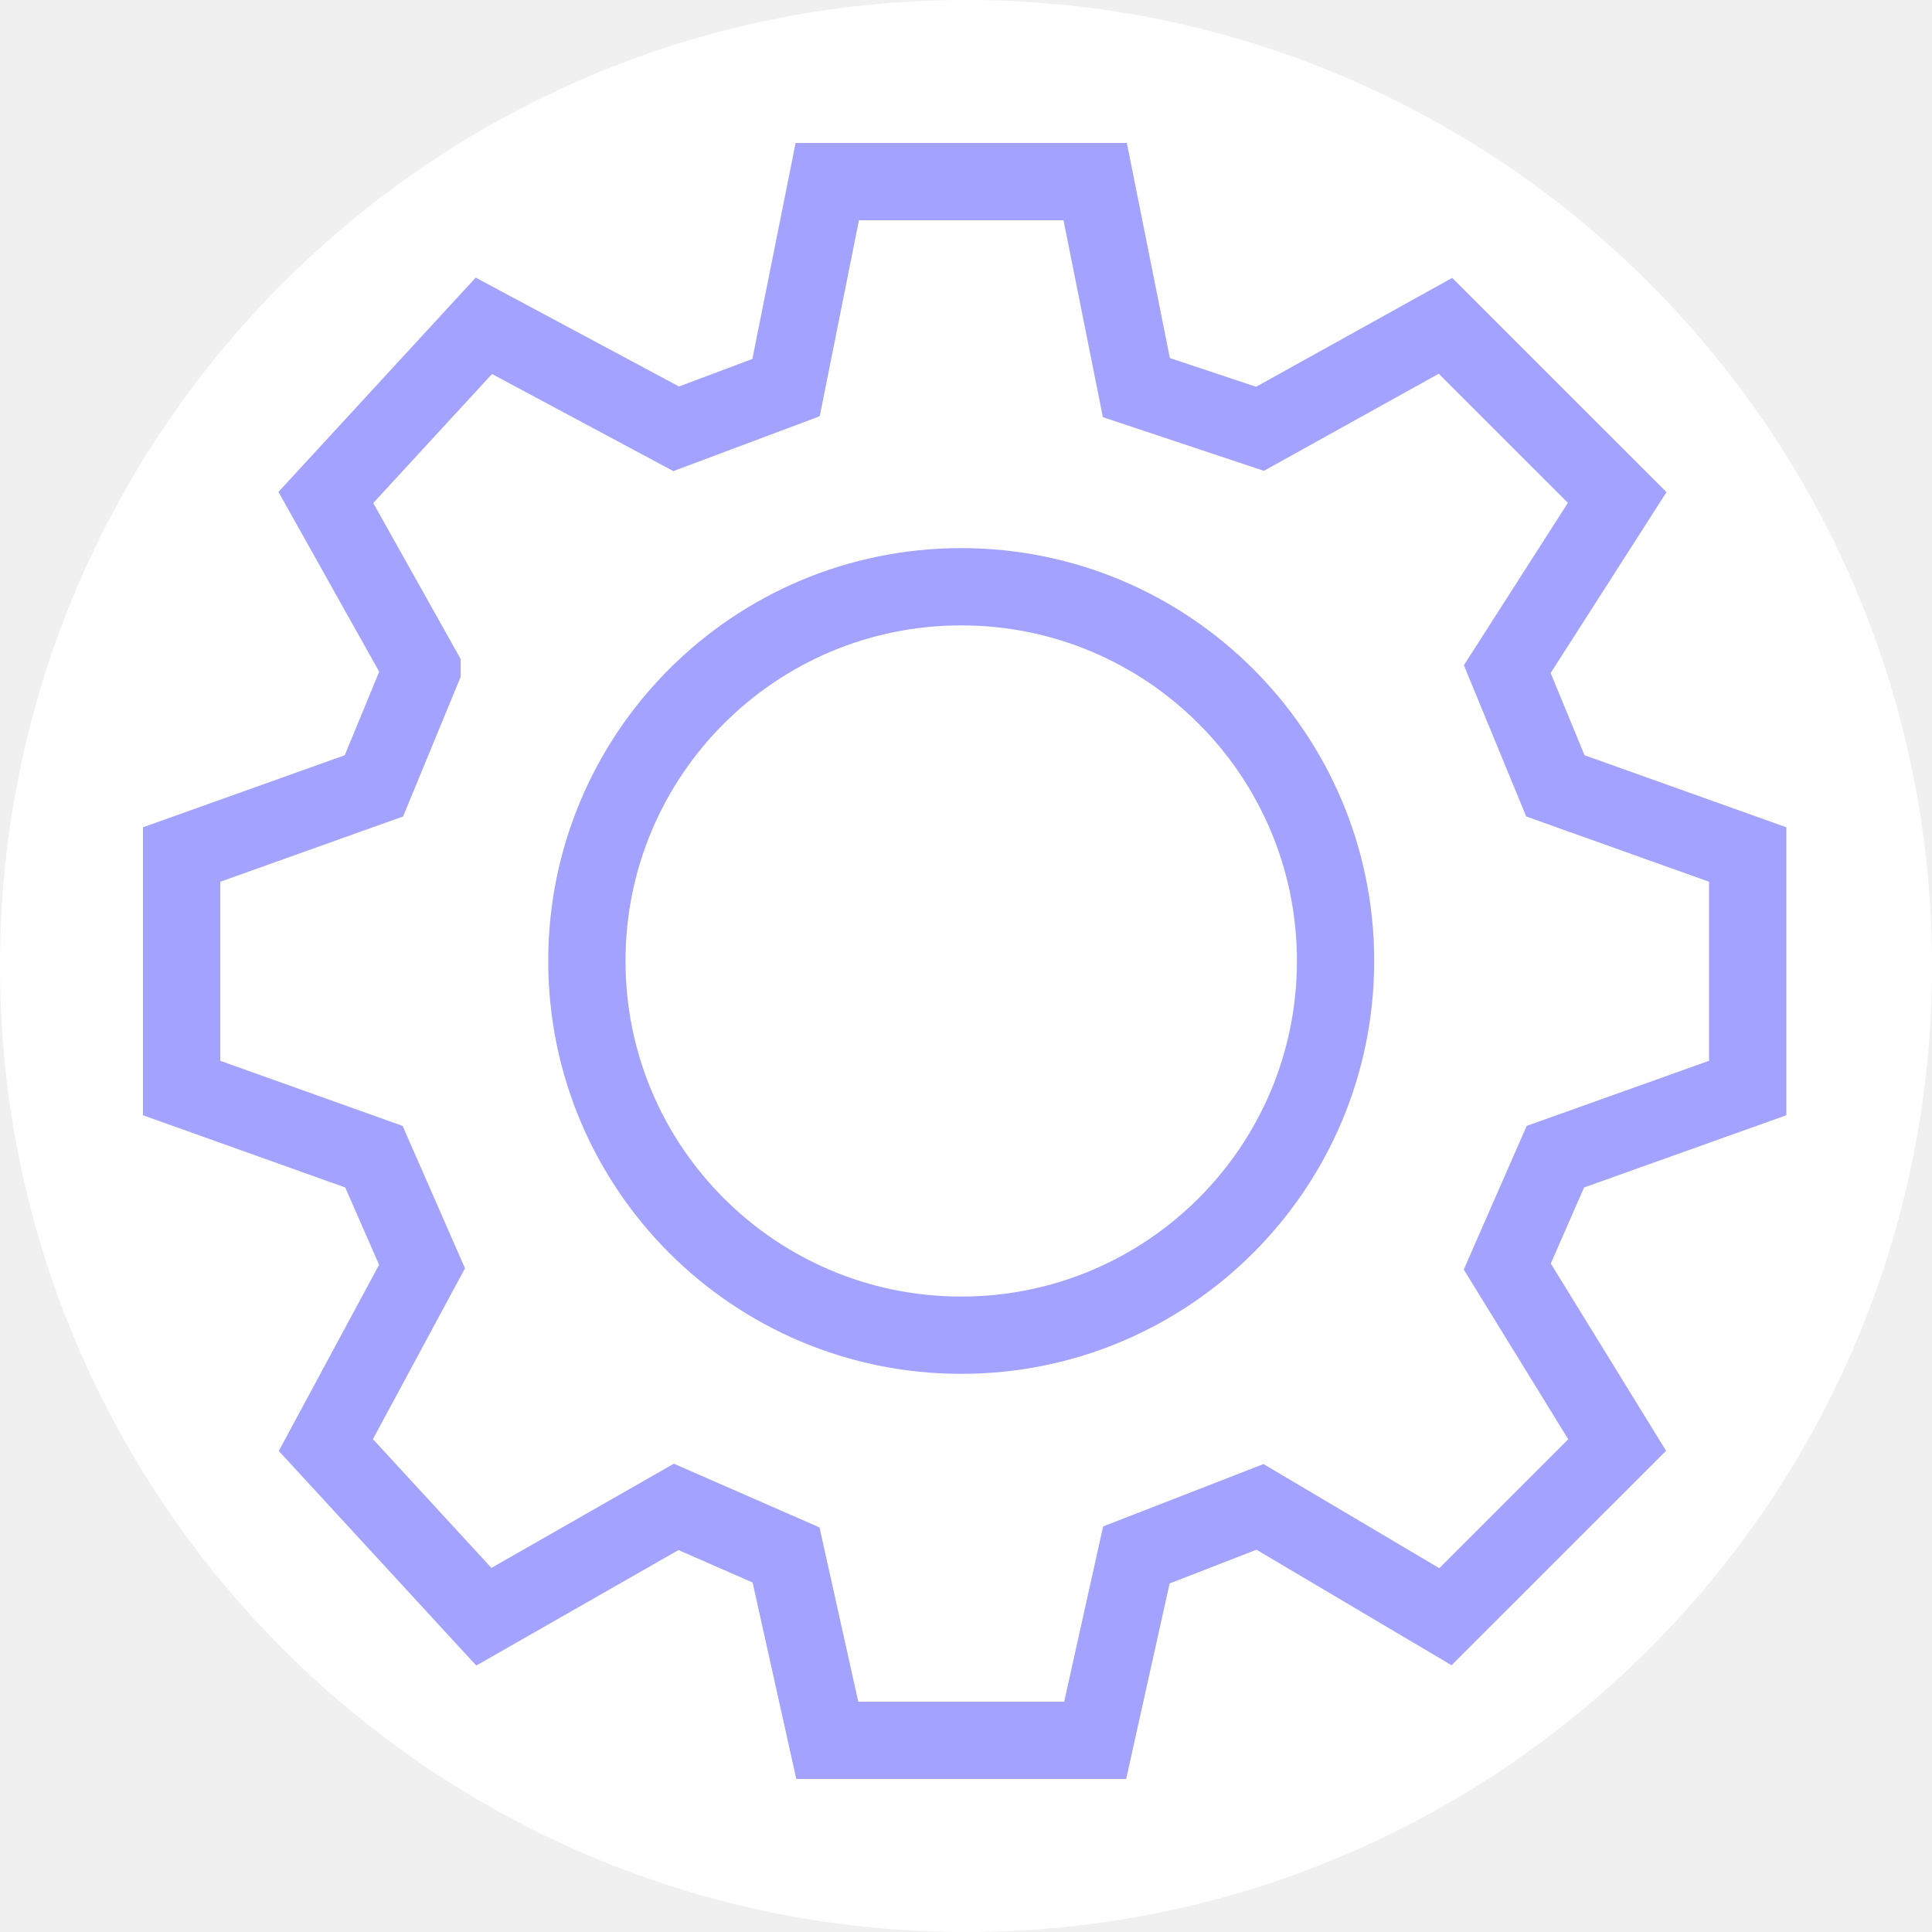
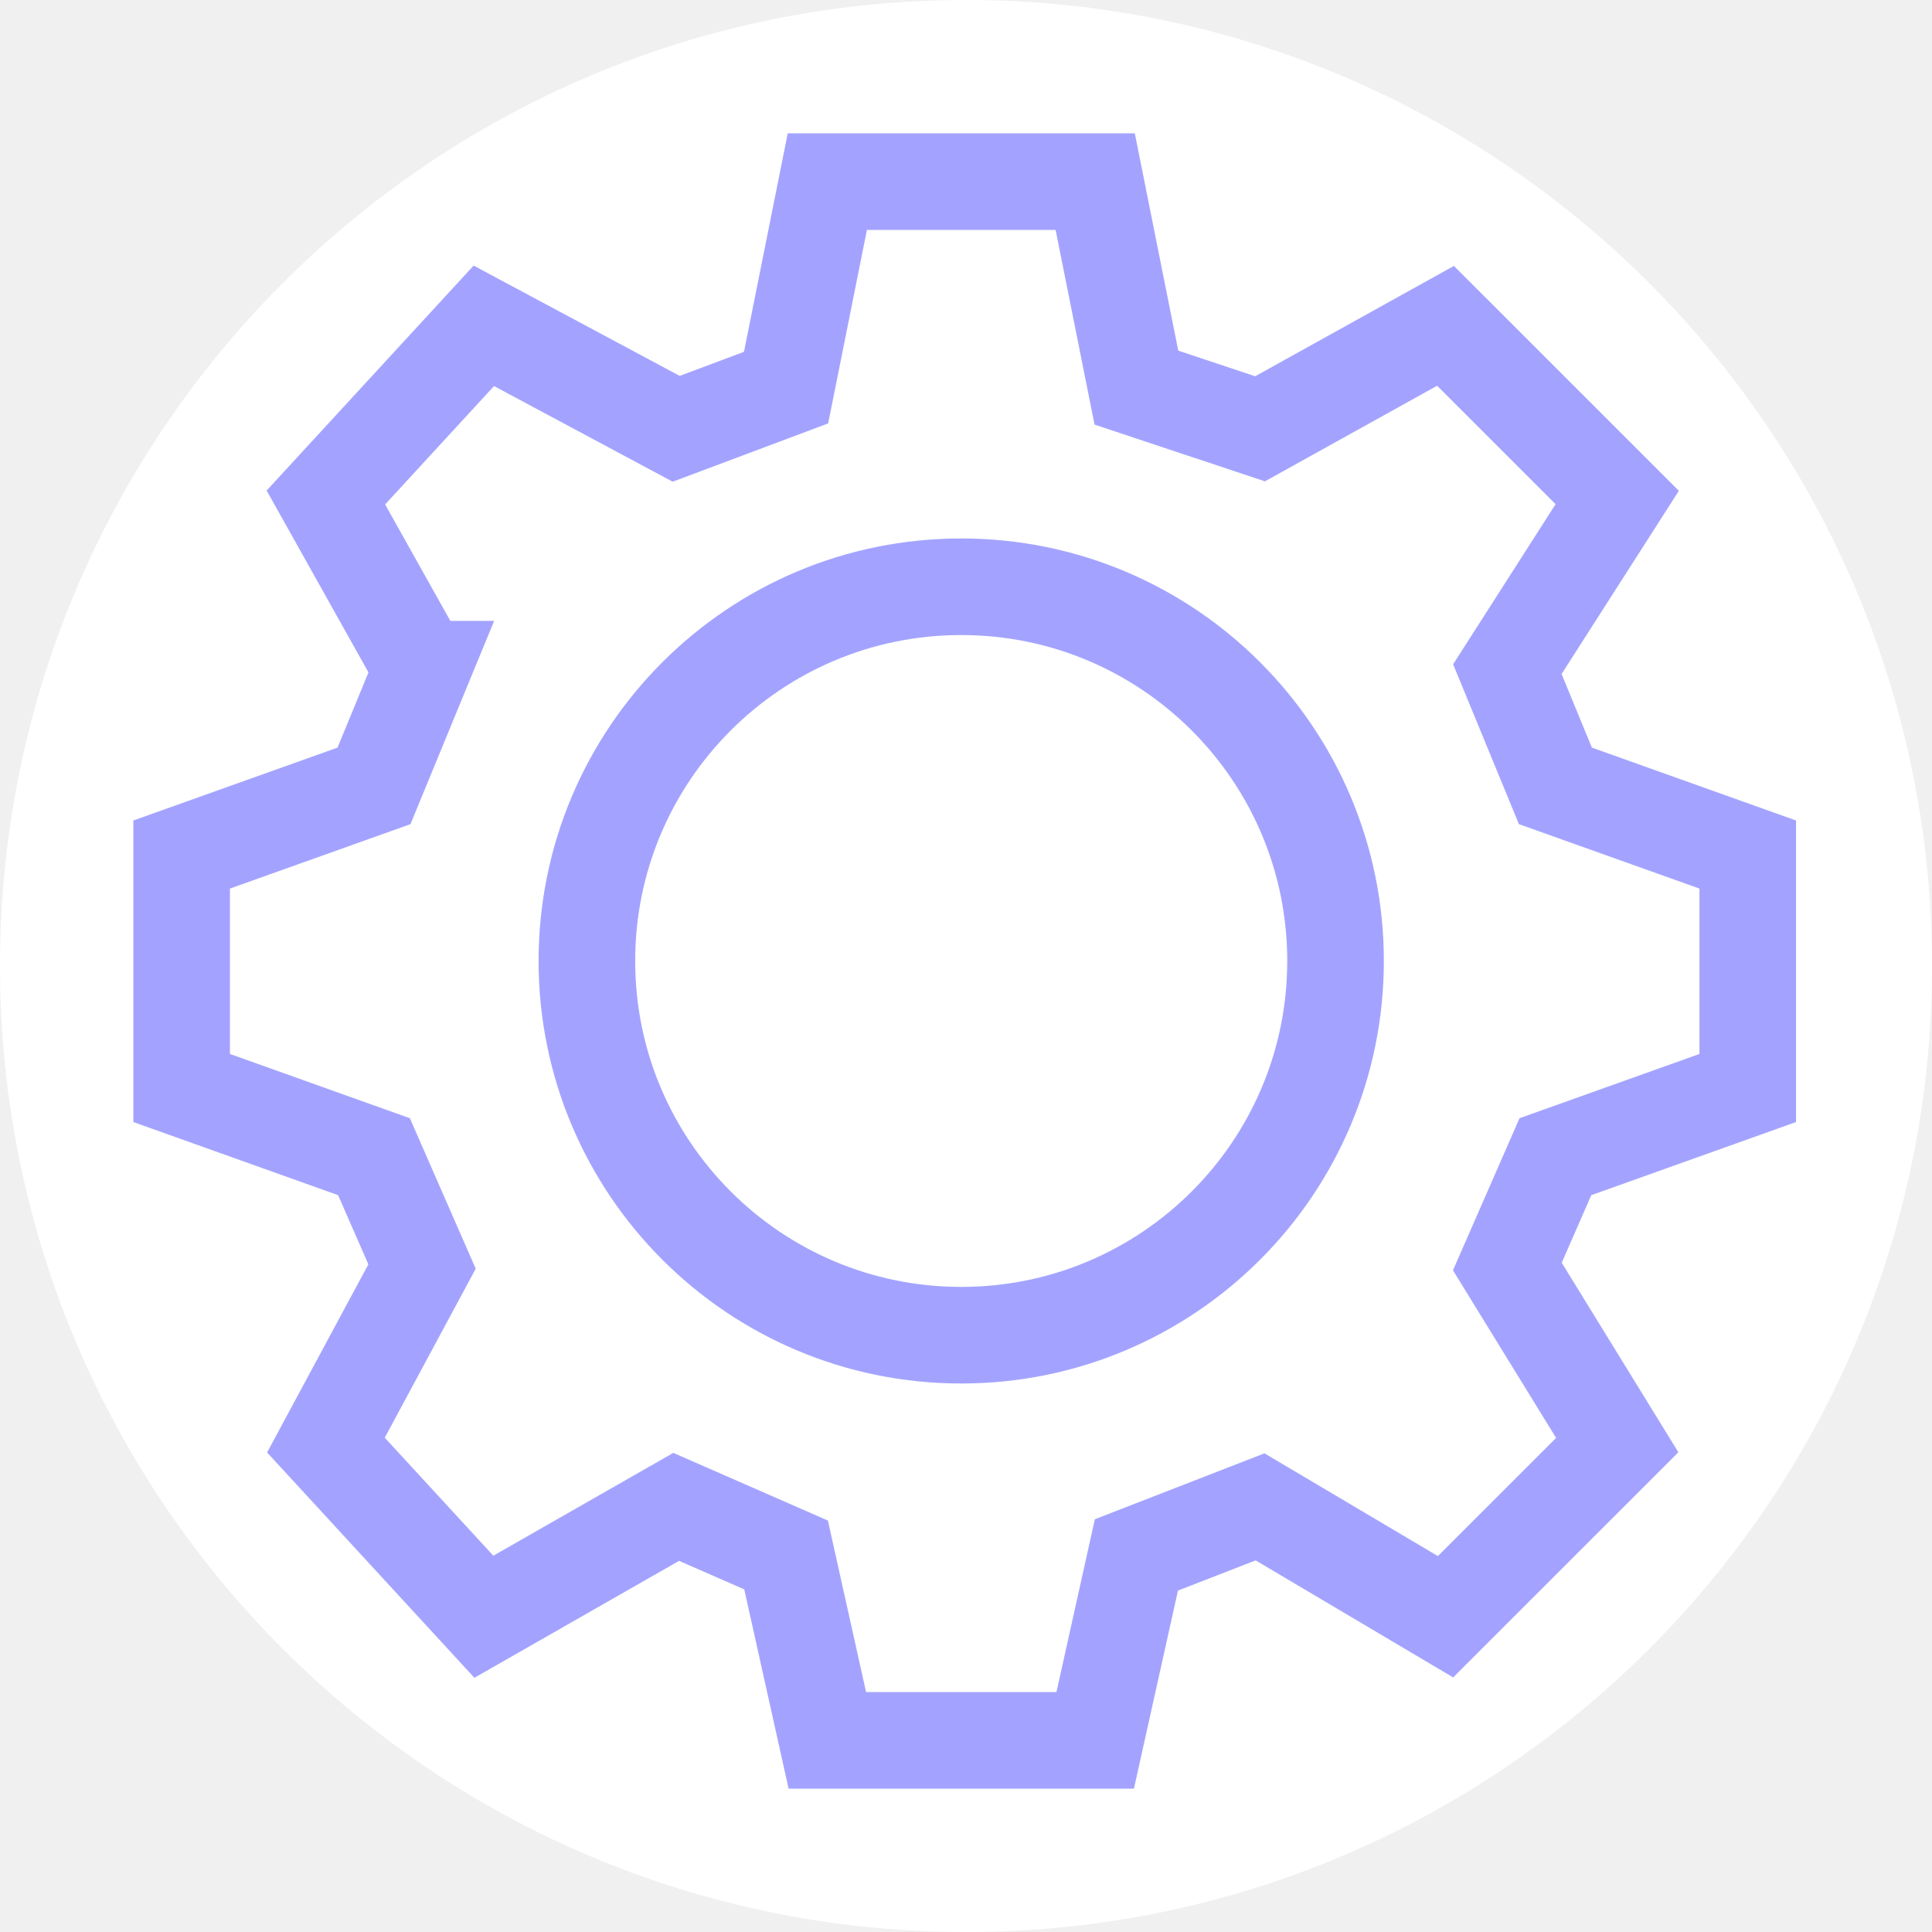
- <svg xmlns="http://www.w3.org/2000/svg" width="50" height="50" fill="none">
-   <circle cx="25" cy="25" r="25" fill="#fff" />
-   <path d="m10.922 17.317-2.489-4.442 4.089-4.443 4.977 2.665 2.844-1.066L21.41 4.7h6.933l1.066 5.331 3.2 1.066 4.8-2.665 4.444 4.443-2.845 4.442 1.245 3.021 4.977 1.777v6.043l-4.977 1.777-1.245 2.843 2.844 4.62-4.444 4.443-4.8-2.843-3.199 1.244-1.066 4.798H21.41l-1.067-4.798-2.844-1.244-4.977 2.843-4.089-4.443 2.489-4.62-1.245-2.843L4.7 28.158v-6.043l4.977-1.777 1.245-3.02Z" stroke="#A3A3FF" stroke-width="2" />
-   <ellipse cx="24.876" cy="24.87" rx="9.688" ry="9.685" stroke="#A3A3FF" stroke-width="2" />
+ <svg xmlns="http://www.w3.org/2000/svg" width="40" height="40" fill="none">
+   <circle cx="20" cy="20" r="20" fill="#fff" />
+   <path d="M8.737 13.854 6.747 10.3l3.27-3.554L14 8.878l2.275-.853.854-4.265h5.546l.853 4.265 2.56.853 3.84-2.132 3.555 3.554-2.275 3.554.995 2.417 3.982 1.421v4.834l-3.982 1.422-.995 2.274 2.275 3.697-3.555 3.554-3.84-2.275-2.56.995-.853 3.839h-5.546l-.854-3.838L14 31.198l-3.982 2.275-3.27-3.554 1.99-3.697-.995-2.274-3.982-1.422v-4.834l3.982-1.421.995-2.417Z" stroke="#A3A3FF" stroke-width="2" />
+   <ellipse cx="19.901" cy="19.896" rx="7.75" ry="7.748" stroke="#A3A3FF" stroke-width="2" />
</svg>
